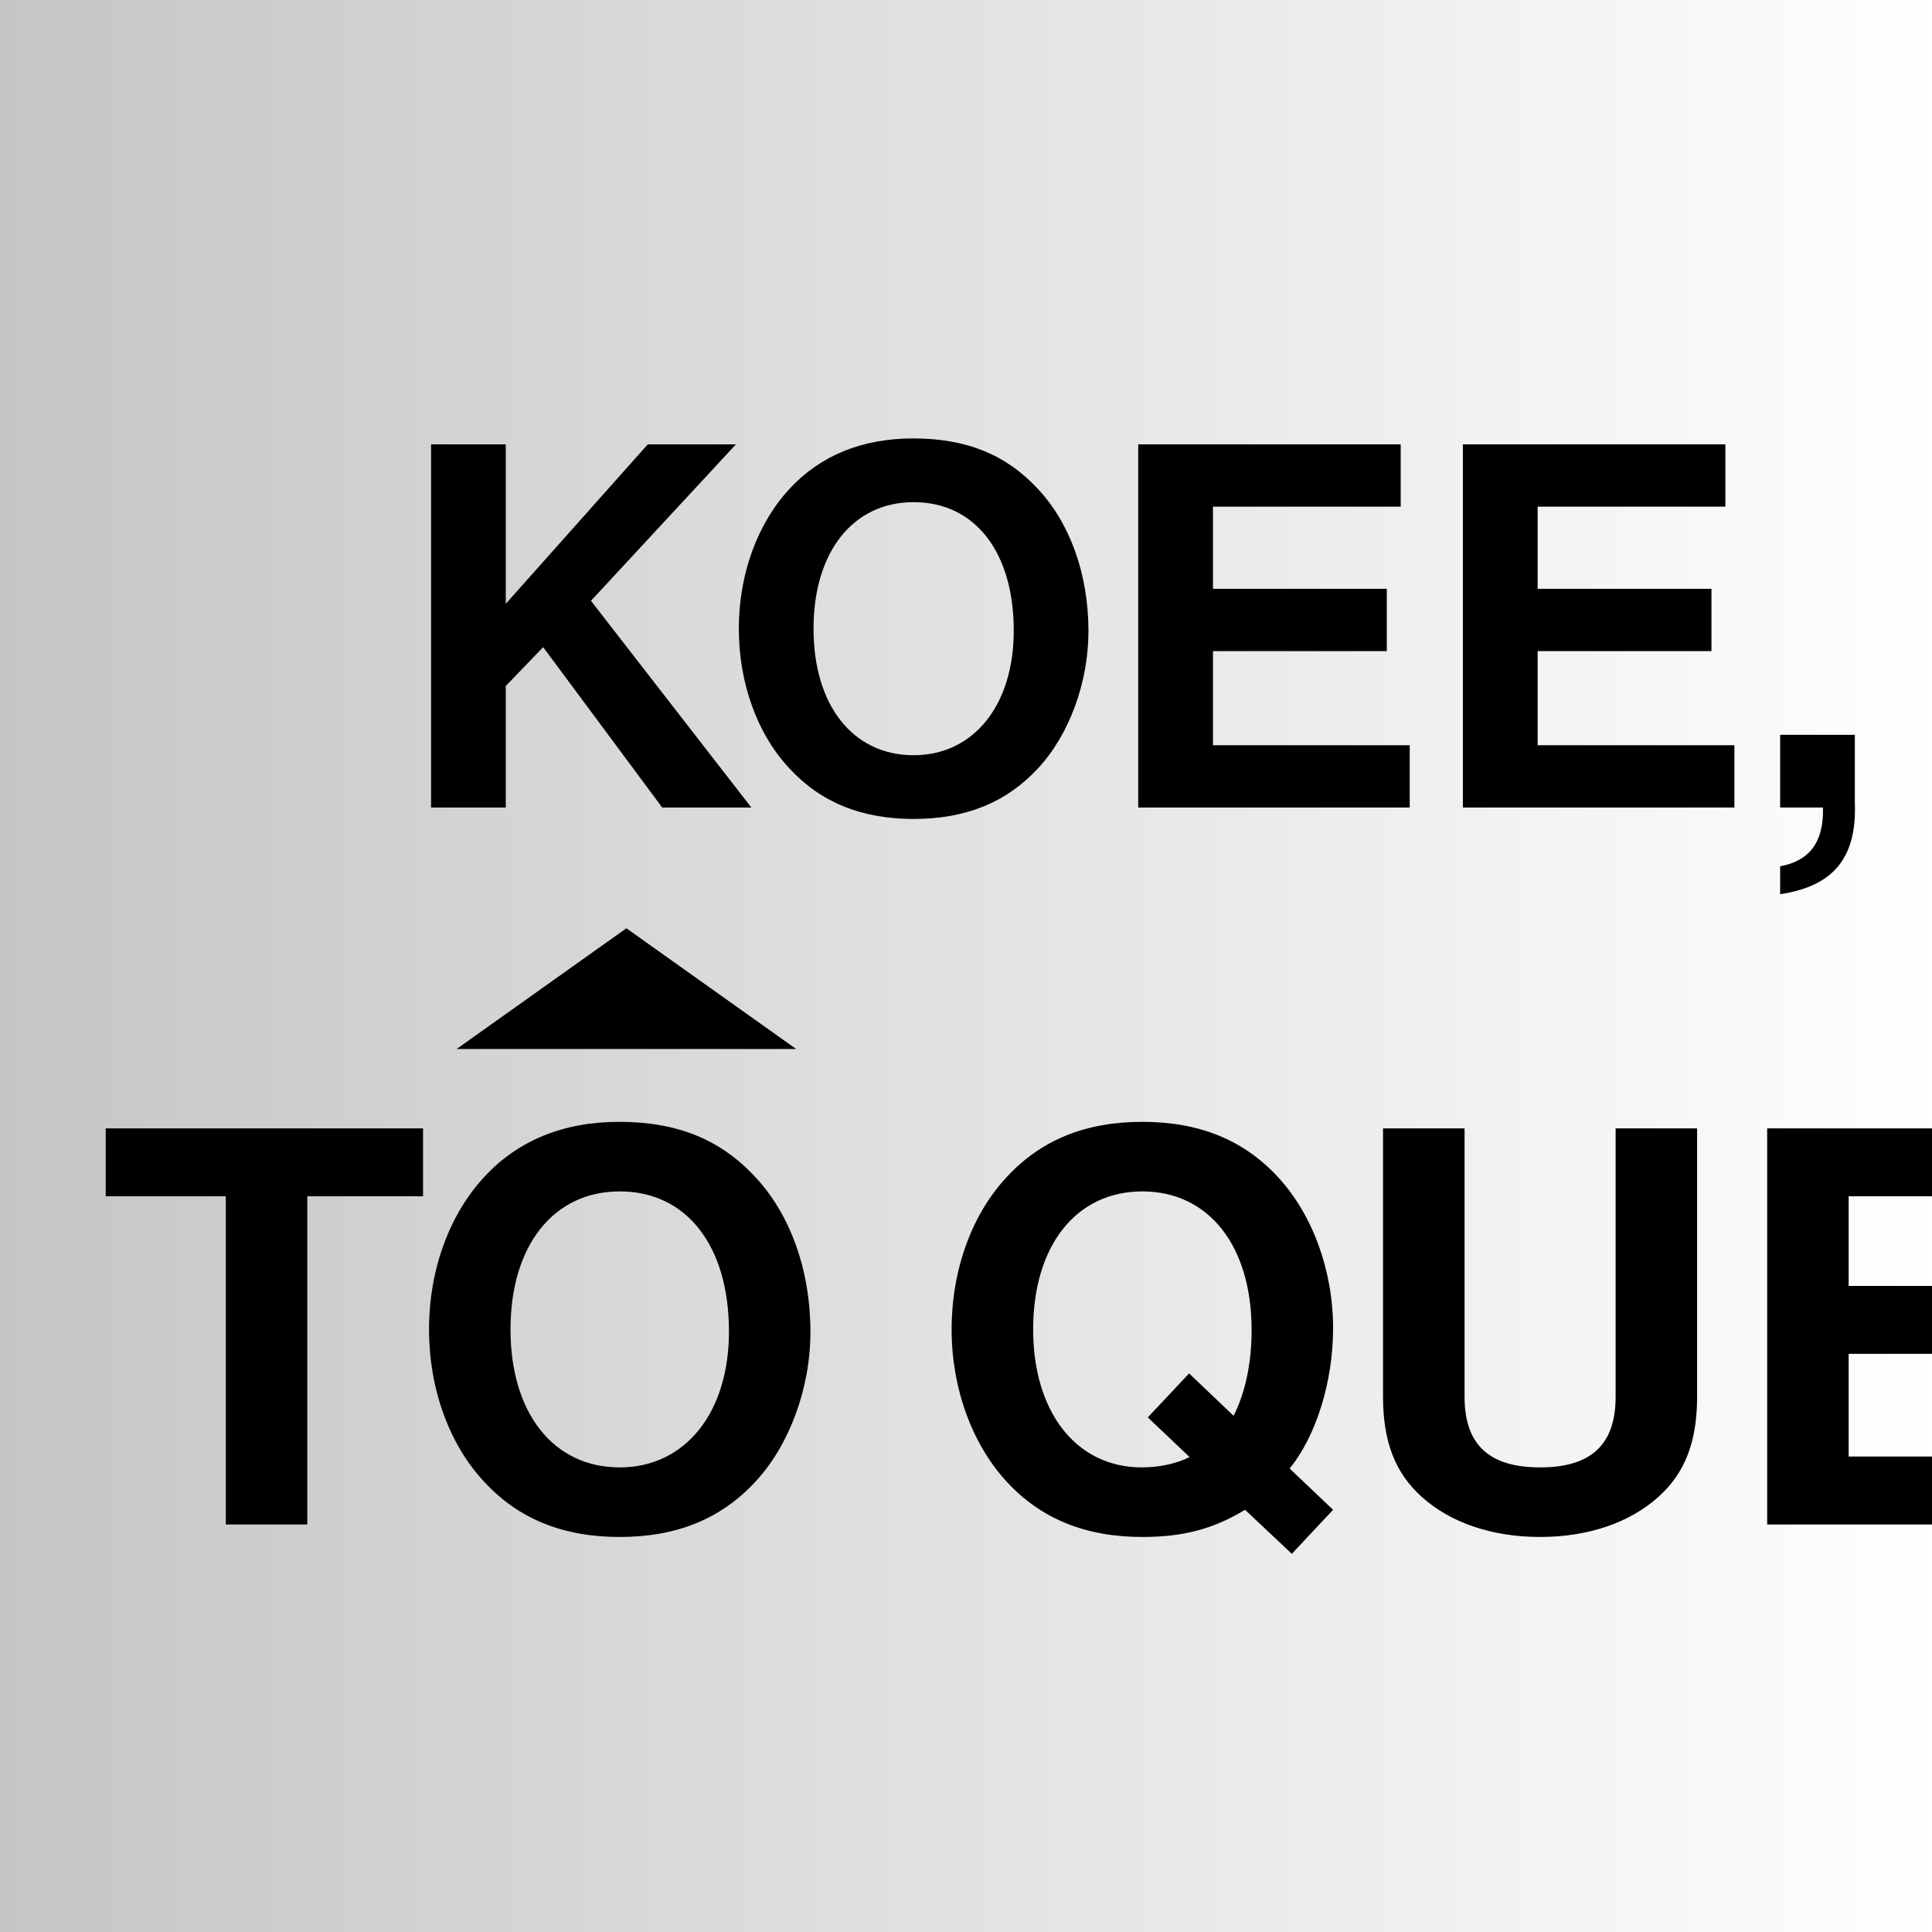
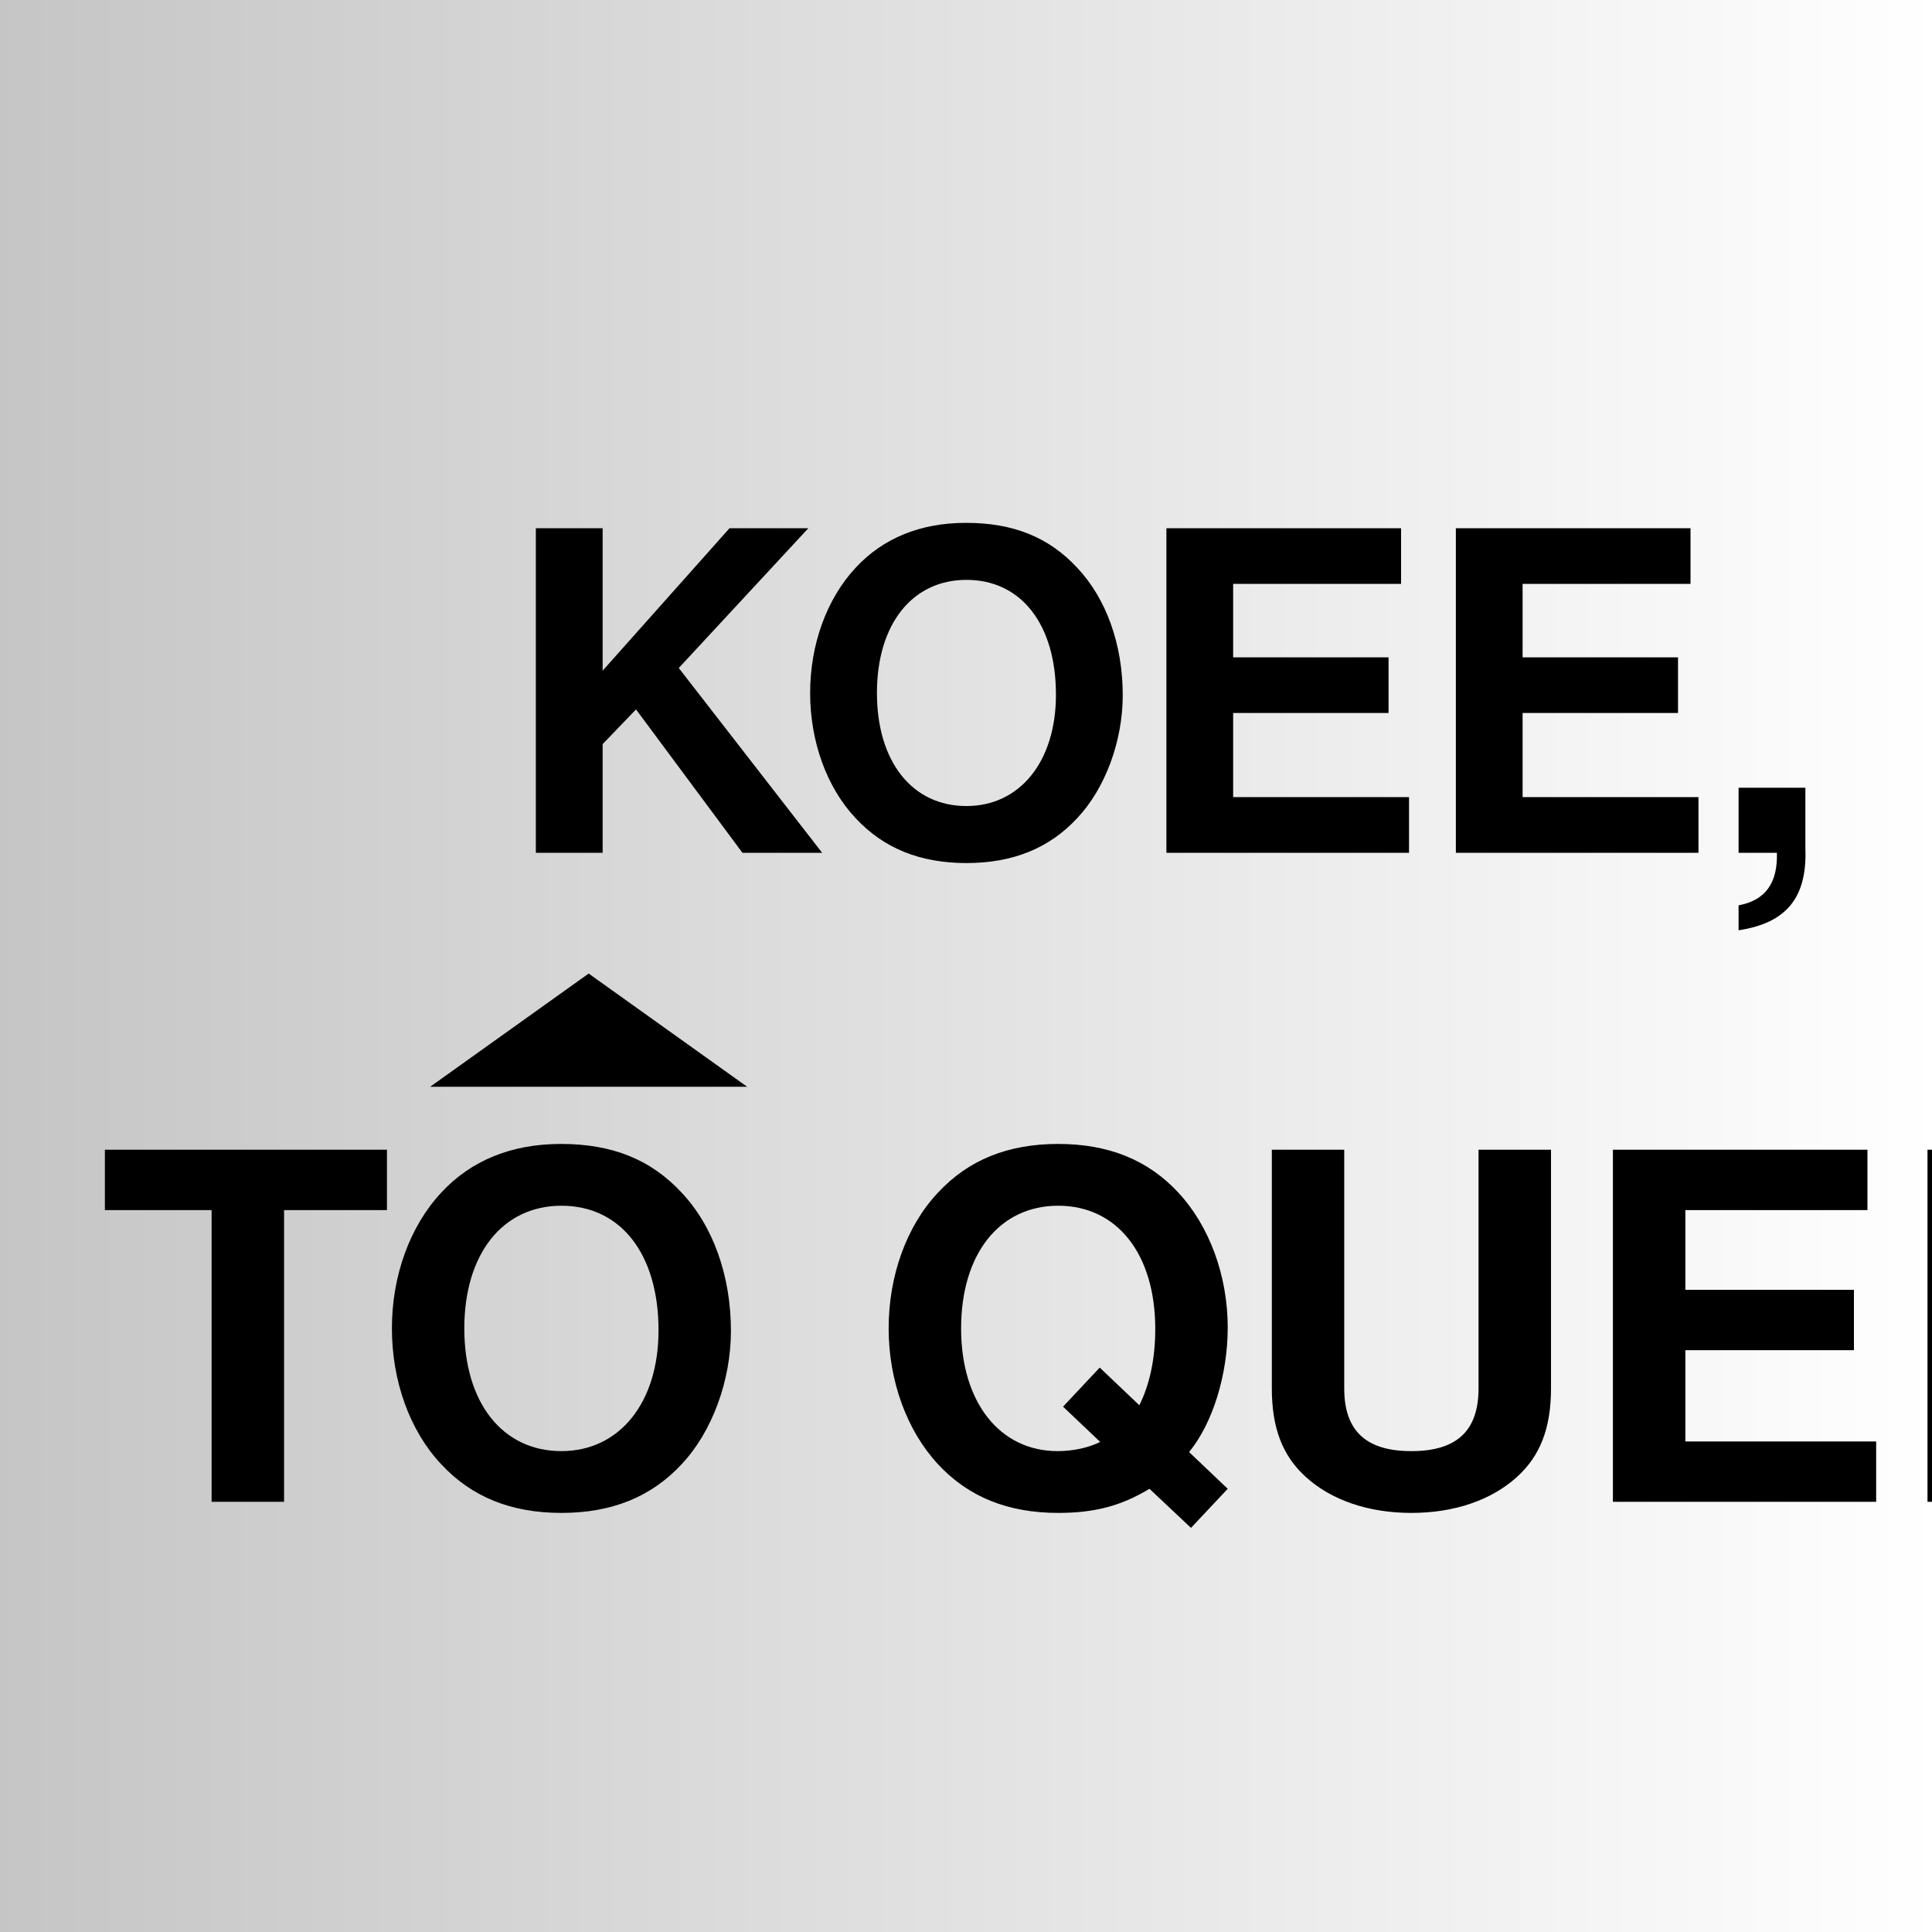
<svg xmlns="http://www.w3.org/2000/svg" viewBox="0 0 512 512" width="512" height="512" shape-rendering="geometricPrecision" text-rendering="geometricPrecision">
  <defs>
    <linearGradient id="bgGrad" x1="0" y1="0" x2="1" y2="0" gradientUnits="objectBoundingBox">
      <stop offset="0%" stop-color="#C5C5C5" />
      <stop offset="100%" stop-color="#FFFFFF" />
    </linearGradient>
  </defs>
  <rect x="0" y="0" width="512" height="512" fill="url(#bgGrad)" />
  <g fill="#000000" font-family="Arial Black, 'Arial Black', 'Helvetica Neue', Helvetica, ui-sans-serif, system-ui, sans-serif" font-weight="900" letter-spacing="-2">
-     <text x="500" y="214" text-anchor="end" font-size="132">KOEE,</text>
-     <text x="26" y="404" font-size="144" letter-spacing="-2.6">TO</text>
-     <text x="246" y="404" font-size="144" letter-spacing="-2.6">QUEBRADO!</text>
+     <text x="486" y="226" text-anchor="end" font-size="118">KOEE,</text>
+     <text x="26" y="398" font-size="128" letter-spacing="-2.4">TO</text>
+     <text x="230" y="398" font-size="128" letter-spacing="-2.4">QUEBRADO!</text>
  </g>
-   <polygon fill="#000000" stroke="none" points="166,246 121,278 211,278" />
+   <polygon fill="#000000" stroke="none" points="156,258 114,288 198,288" />
</svg>
